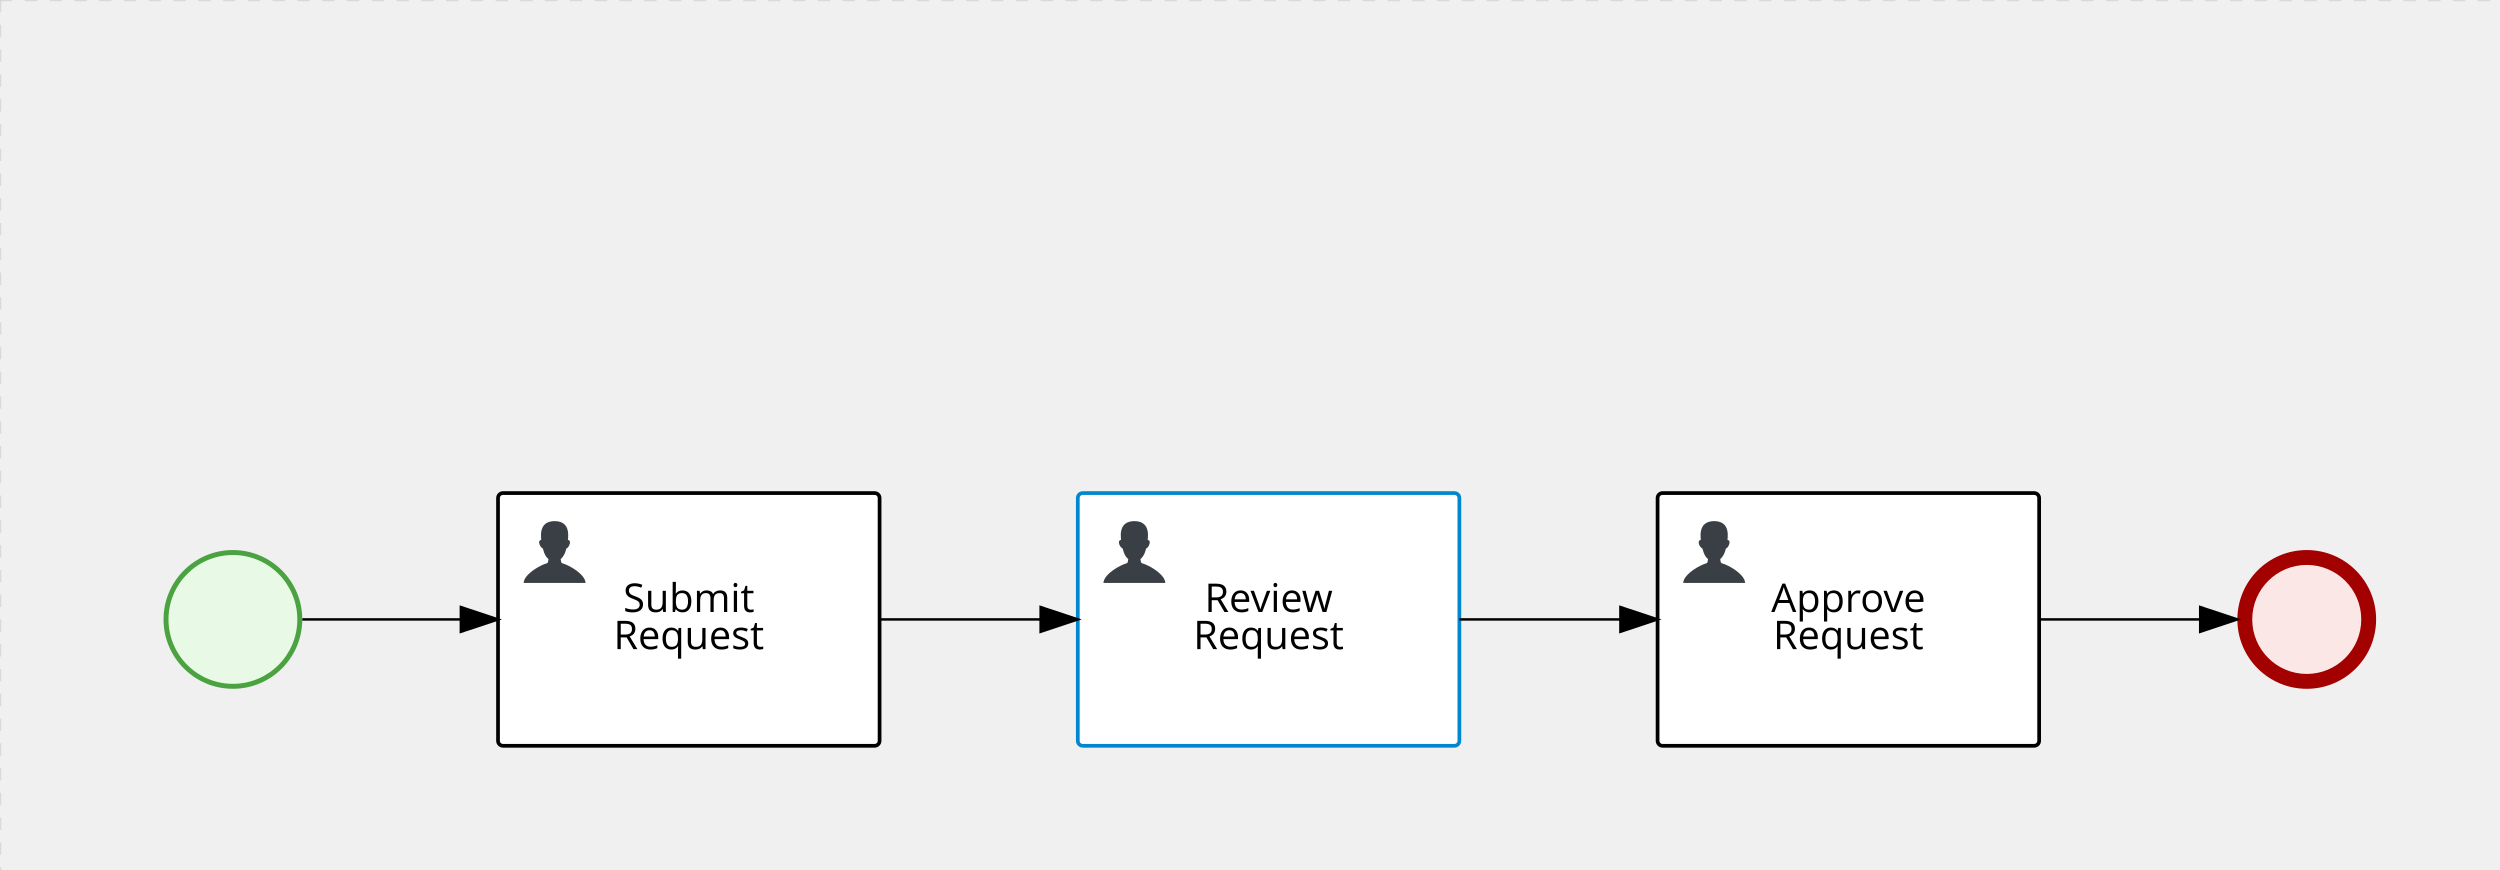
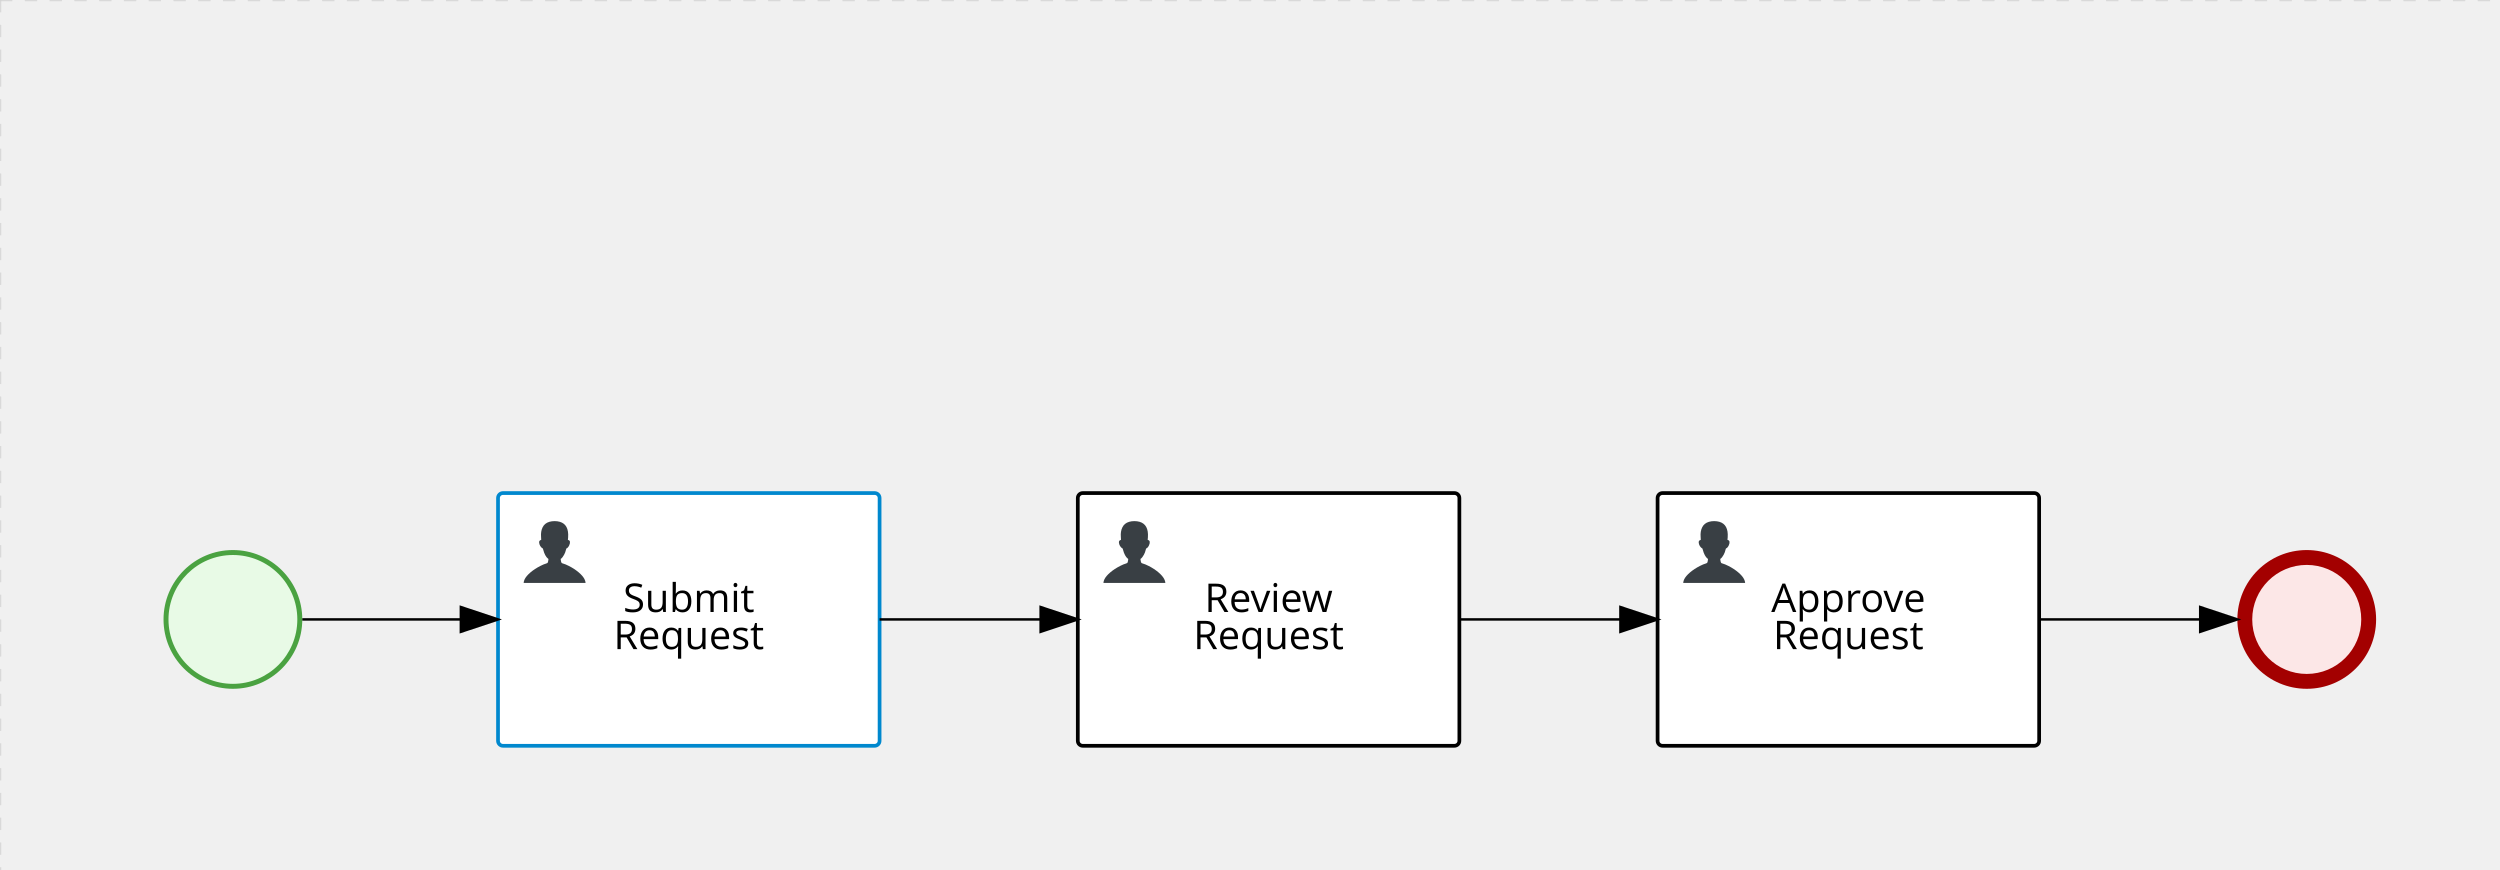
<svg xmlns="http://www.w3.org/2000/svg" version="1.1" width="1009" height="351" viewBox="0 0 1009 351">
  <defs />
  <g transform="matrix(1,0,0,1,0,0)">
    <g>
      <g>
        <g>
          <path fill="none" stroke="#d3d3d3" paint-order="fill stroke markers" d=" M 0 0 L 1200 0" stroke-miterlimit="10" stroke-opacity="0.8" stroke-dasharray="5" />
        </g>
        <g>
          <path fill="none" stroke="#d3d3d3" paint-order="fill stroke markers" d=" M 0 0 L 0 800" stroke-miterlimit="10" stroke-opacity="0.8" stroke-dasharray="5" />
        </g>
      </g>
      <g id="_0E424EA0-77E7-4831-B2D3-A6ECF1FDC271" bpmn2nodeid="_0E424EA0-77E7-4831-B2D3-A6ECF1FDC271" transform="matrix(1,0,0,1,669,199)">
        <g>
          <path fill="none" stroke="none" />
        </g>
        <g transform="matrix(1,0,0,1,0,0)">
          <path fill="#ffffff" stroke="none" id="_0E424EA0-77E7-4831-B2D3-A6ECF1FDC271?shapeType=BACKGROUND" paint-order="stroke fill markers" d=" M 2 0 L 152 0 L 152 0 A 2 2 0 0 1 154 2 L 154 100 L 154 100 A 2 2 0 0 1 152 102 L 2 102 L 2 102 A 2 2 0 0 1 0 100 L 0 2 L 0 2 A 2 2 0 0 1 2 0 Z" />
        </g>
        <g transform="matrix(1,0,0,1,0,0)">
          <path fill="none" stroke="#000000" id="_0E424EA0-77E7-4831-B2D3-A6ECF1FDC271?shapeType=BORDER&amp;renderType=STROKE" paint-order="fill stroke markers" d=" M 2 0 L 152 0 L 152 0 A 2 2 0 0 1 154 2 L 154 100 L 154 100 A 2 2 0 0 1 152 102 L 2 102 L 2 102 A 2 2 0 0 1 0 100 L 0 2 L 0 2 A 2 2 0 0 1 2 0 Z" stroke-miterlimit="10" stroke-width="1.5" stroke-dasharray="" />
        </g>
        <g>
          <g transform="matrix(0.06,0,0,0.06,9.4,9.4)">
            <g transform="matrix(1,0,0,1,0,0)">
              <path fill="#393f44" stroke="none" id="_0E424EA0-77E7-4831-B2D3-A6ECF1FDC271undefined" paint-order="stroke fill markers" d=" M 0 0 M 16 445.21 C 16 440.869 18.784 431.129 22.001 424.217 C 35.768 394.64 77.283 359.28 129 333.084 C 144.516 325.224 157.347 319.964 167.807 317.174 C 171.932 316.074 175.729 314.414 176.525 313.363 C 178.894 310.234 180.914 302.908 181.727 294.5 L 182.5 286.5 L 178.507 283.455 C 166.303 274.146 154.284 251.678 148.04 226.5 C 145.611 216.707 145.056 215.462 142.984 215.158 C 141.703 214.97 138.083 212.243 134.939 209.099 C 123.233 197.393 116.891 177.376 121.44 166.49 C 123.002 162.751 128.155 159.01 131.75 159.004 C 134.448 159 134.471 158.603 132.914 138.788 C 130.927 113.496 134.279 92.265 143.132 74.076 C 152.232 55.38 167.569 42.882 189.049 36.66 C 210.203 30.532 237.797 30.532 258.951 36.66 C 300.042 48.563 318.958 83.806 314.955 141 C 314.32 150.075 313.624 157.788 313.409 158.14 C 313.194 158.493 314.575 159.073 316.479 159.43 C 328.929 161.766 330.986 177.018 321.496 196.621 C 316.903 206.109 309.357 214.508 304.817 215.185 C 303.023 215.453 302.293 217.146 299.943 226.5 C 296.659 239.567 294.474 245.305 287.948 257.995 C 282.491 268.606 273.035 281.109 268.108 284.229 L 264.871 286.278 L 265.518 292.889 C 266.345 301.33 268.639 309.871 270.877 312.837 C 272.067 314.415 275.002 315.79 280.063 317.139 C 291.069 320.075 303.617 325.274 321 334.102 C 369.815 358.891 410.848 393.758 425.032 422.5 C 429.07 430.682 432 440.232 432 445.21 L 432 448 L 224 448 L 16 448 L 16 445.21 Z" />
            </g>
          </g>
        </g>
        <g transform="matrix(1,0,0,1,4.04,13.68)">
          <g transform="matrix(0.04,0,0,0.04,63.36,69.12)">
            <g transform="matrix(1,0,0,1,0,0)">
              <path fill="none" stroke="none" />
            </g>
            <g transform="matrix(1,0,0,1,0,0)">
              <path fill="none" stroke="none" />
            </g>
          </g>
        </g>
        <g transform="matrix(1,0,0,1,43.78125,36)">
          <text fill="#000000" stroke="none" font-family="Open Sans" font-size="12pt" font-style="normal" font-weight="normal" text-decoration="normal" x="33.219" y="12" text-anchor="middle" dominant-baseline="alphabetic">Approve </text>
          <text fill="#000000" stroke="none" font-family="Open Sans" font-size="12pt" font-style="normal" font-weight="normal" text-decoration="normal" x="33.219" y="27" text-anchor="middle" dominant-baseline="alphabetic">Request </text>
        </g>
      </g>
      <g id="_3568015E-ACFC-4162-8121-174C1F4E4E83" bpmn2nodeid="_3568015E-ACFC-4162-8121-174C1F4E4E83" transform="matrix(1,0,0,1,435,199)">
        <g>
          <path fill="none" stroke="none" />
        </g>
        <g transform="matrix(1,0,0,1,0,0)">
          <path fill="#ffffff" stroke="none" id="_3568015E-ACFC-4162-8121-174C1F4E4E83?shapeType=BACKGROUND" paint-order="stroke fill markers" d=" M 2 0 L 152 0 L 152 0 A 2 2 0 0 1 154 2 L 154 100 L 154 100 A 2 2 0 0 1 152 102 L 2 102 L 2 102 A 2 2 0 0 1 0 100 L 0 2 L 0 2 A 2 2 0 0 1 2 0 Z" />
        </g>
        <g transform="matrix(1,0,0,1,0,0)">
-           <path fill="none" stroke="rgb(0,136,206)" id="_3568015E-ACFC-4162-8121-174C1F4E4E83?shapeType=BORDER&amp;renderType=STROKE" paint-order="fill stroke markers" d=" M 2 0 L 152 0 L 152 0 A 2 2 0 0 1 154 2 L 154 100 L 154 100 A 2 2 0 0 1 152 102 L 2 102 L 2 102 A 2 2 0 0 1 0 100 L 0 2 L 0 2 A 2 2 0 0 1 2 0 Z" stroke-miterlimit="10" stroke-width="1.5" stroke-dasharray="" />
+           <path fill="none" stroke="#000000" id="_3568015E-ACFC-4162-8121-174C1F4E4E83?shapeType=BORDER&amp;renderType=STROKE" paint-order="fill stroke markers" d=" M 2 0 L 152 0 L 152 0 A 2 2 0 0 1 154 2 L 154 100 L 154 100 A 2 2 0 0 1 152 102 L 2 102 L 2 102 A 2 2 0 0 1 0 100 L 0 2 L 0 2 A 2 2 0 0 1 2 0 Z" stroke-miterlimit="10" stroke-width="1.5" stroke-dasharray="" />
        </g>
        <g>
          <g transform="matrix(0.06,0,0,0.06,9.4,9.4)">
            <g transform="matrix(1,0,0,1,0,0)">
              <path fill="#393f44" stroke="none" id="_3568015E-ACFC-4162-8121-174C1F4E4E83undefined" paint-order="stroke fill markers" d=" M 0 0 M 16 445.21 C 16 440.869 18.784 431.129 22.001 424.217 C 35.768 394.64 77.283 359.28 129 333.084 C 144.516 325.224 157.347 319.964 167.807 317.174 C 171.932 316.074 175.729 314.414 176.525 313.363 C 178.894 310.234 180.914 302.908 181.727 294.5 L 182.5 286.5 L 178.507 283.455 C 166.303 274.146 154.284 251.678 148.04 226.5 C 145.611 216.707 145.056 215.462 142.984 215.158 C 141.703 214.97 138.083 212.243 134.939 209.099 C 123.233 197.393 116.891 177.376 121.44 166.49 C 123.002 162.751 128.155 159.01 131.75 159.004 C 134.448 159 134.471 158.603 132.914 138.788 C 130.927 113.496 134.279 92.265 143.132 74.076 C 152.232 55.38 167.569 42.882 189.049 36.66 C 210.203 30.532 237.797 30.532 258.951 36.66 C 300.042 48.563 318.958 83.806 314.955 141 C 314.32 150.075 313.624 157.788 313.409 158.14 C 313.194 158.493 314.575 159.073 316.479 159.43 C 328.929 161.766 330.986 177.018 321.496 196.621 C 316.903 206.109 309.357 214.508 304.817 215.185 C 303.023 215.453 302.293 217.146 299.943 226.5 C 296.659 239.567 294.474 245.305 287.948 257.995 C 282.491 268.606 273.035 281.109 268.108 284.229 L 264.871 286.278 L 265.518 292.889 C 266.345 301.33 268.639 309.871 270.877 312.837 C 272.067 314.415 275.002 315.79 280.063 317.139 C 291.069 320.075 303.617 325.274 321 334.102 C 369.815 358.891 410.848 393.758 425.032 422.5 C 429.07 430.682 432 440.232 432 445.21 L 432 448 L 224 448 L 16 448 L 16 445.21 Z" />
            </g>
          </g>
        </g>
        <g transform="matrix(1,0,0,1,4.04,13.68)">
          <g transform="matrix(0.04,0,0,0.04,63.36,69.12)">
            <g transform="matrix(1,0,0,1,0,0)">
              <path fill="none" stroke="none" />
            </g>
            <g transform="matrix(1,0,0,1,0,0)">
              <path fill="none" stroke="none" />
            </g>
          </g>
        </g>
        <g transform="matrix(1,0,0,1,46.625,36)">
          <text fill="#000000" stroke="none" font-family="Open Sans" font-size="12pt" font-style="normal" font-weight="normal" text-decoration="normal" x="30.375" y="12" text-anchor="middle" dominant-baseline="alphabetic">Review  </text>
          <text fill="#000000" stroke="none" font-family="Open Sans" font-size="12pt" font-style="normal" font-weight="normal" text-decoration="normal" x="30.375" y="27" text-anchor="middle" dominant-baseline="alphabetic">Request</text>
        </g>
      </g>
      <g id="_BC8DA187-954F-4409-B8E6-172BF92DBC31" bpmn2nodeid="_BC8DA187-954F-4409-B8E6-172BF92DBC31" transform="matrix(1,0,0,1,66,222)">
        <g>
          <path fill="none" stroke="none" />
        </g>
        <g transform="matrix(0.125,0,0,0.125,0,0)">
          <g transform="matrix(1,0,0,1,0,0)">
            <path fill="#e8fae6" stroke="none" id="_BC8DA187-954F-4409-B8E6-172BF92DBC31?shapeType=BACKGROUND" paint-order="stroke fill markers" d=" M 0 0 M 444 224 C 444 263.9 434.2 300.8 414.4 334.5 C 394.7 368.2 368 394.9 334.4 414.5 C 300.8 434.1 263.9 444 224 444 C 184.1 444 147.2 434.2 113.5 414.4 C 79.8 394.7 53.1 368 33.5 334.4 C 13.9 300.8 4 263.9 4 224 C 4 184.1 13.8 147.2 33.6 113.5 C 53.4 79.8 80.1 53.1 113.6 33.5 C 147.1 13.9 184.1 4 224 4 C 263.9 4 300.8 13.8 334.5 33.6 C 368.2 53.4 394.9 80.1 414.5 113.6 C 434.1 147.1 444 184.1 444 224 Z" />
          </g>
          <g>
            <g transform="matrix(1,0,0,1,0,0)">
              <g transform="matrix(1,0,0,1,0,0)">
                <path fill="#4aa241" stroke="none" id="_BC8DA187-954F-4409-B8E6-172BF92DBC31?shapeType=BORDER&amp;renderType=FILL" paint-order="stroke fill markers" d=" M 0 0 M 224 0 C 100.3 0 0 100.3 0 224 C 0 347.7 100.3 448 224 448 C 347.7 448 448 347.7 448 224 C 448 100.3 347.7 0 224 0 Z M 0 0 M 224 432 C 109.1 432 16 338.9 16 224 C 16 109.1 109.1 16 224 16 C 338.9 16 432 109.1 432 224 C 432 338.9 338.9 432 224 432 Z" />
              </g>
            </g>
          </g>
        </g>
        <g transform="matrix(1,0,0,1,28,61)" />
      </g>
      <g id="_22526F9B-1A54-40E8-A94D-97218A1F67BB" bpmn2nodeid="_22526F9B-1A54-40E8-A94D-97218A1F67BB" transform="matrix(1,0,0,1,201,199)">
        <g>
          <path fill="none" stroke="none" />
        </g>
        <g transform="matrix(1,0,0,1,0,0)">
          <path fill="#ffffff" stroke="none" id="_22526F9B-1A54-40E8-A94D-97218A1F67BB?shapeType=BACKGROUND" paint-order="stroke fill markers" d=" M 2 0 L 152 0 L 152 0 A 2 2 0 0 1 154 2 L 154 100 L 154 100 A 2 2 0 0 1 152 102 L 2 102 L 2 102 A 2 2 0 0 1 0 100 L 0 2 L 0 2 A 2 2 0 0 1 2 0 Z" />
        </g>
        <g transform="matrix(1,0,0,1,0,0)">
-           <path fill="none" stroke="#000000" id="_22526F9B-1A54-40E8-A94D-97218A1F67BB?shapeType=BORDER&amp;renderType=STROKE" paint-order="fill stroke markers" d=" M 2 0 L 152 0 L 152 0 A 2 2 0 0 1 154 2 L 154 100 L 154 100 A 2 2 0 0 1 152 102 L 2 102 L 2 102 A 2 2 0 0 1 0 100 L 0 2 L 0 2 A 2 2 0 0 1 2 0 Z" stroke-miterlimit="10" stroke-width="1.5" stroke-dasharray="" />
+           <path fill="none" stroke="rgb(0,136,206)" id="_22526F9B-1A54-40E8-A94D-97218A1F67BB?shapeType=BORDER&amp;renderType=STROKE" paint-order="fill stroke markers" d=" M 2 0 L 152 0 L 152 0 A 2 2 0 0 1 154 2 L 154 100 L 154 100 A 2 2 0 0 1 152 102 L 2 102 L 2 102 A 2 2 0 0 1 0 100 L 0 2 L 0 2 A 2 2 0 0 1 2 0 Z" stroke-miterlimit="10" stroke-width="1.5" stroke-dasharray="" />
        </g>
        <g>
          <g transform="matrix(0.06,0,0,0.06,9.4,9.4)">
            <g transform="matrix(1,0,0,1,0,0)">
              <path fill="#393f44" stroke="none" id="_22526F9B-1A54-40E8-A94D-97218A1F67BBundefined" paint-order="stroke fill markers" d=" M 0 0 M 16 445.21 C 16 440.869 18.784 431.129 22.001 424.217 C 35.768 394.64 77.283 359.28 129 333.084 C 144.516 325.224 157.347 319.964 167.807 317.174 C 171.932 316.074 175.729 314.414 176.525 313.363 C 178.894 310.234 180.914 302.908 181.727 294.5 L 182.5 286.5 L 178.507 283.455 C 166.303 274.146 154.284 251.678 148.04 226.5 C 145.611 216.707 145.056 215.462 142.984 215.158 C 141.703 214.97 138.083 212.243 134.939 209.099 C 123.233 197.393 116.891 177.376 121.44 166.49 C 123.002 162.751 128.155 159.01 131.75 159.004 C 134.448 159 134.471 158.603 132.914 138.788 C 130.927 113.496 134.279 92.265 143.132 74.076 C 152.232 55.38 167.569 42.882 189.049 36.66 C 210.203 30.532 237.797 30.532 258.951 36.66 C 300.042 48.563 318.958 83.806 314.955 141 C 314.32 150.075 313.624 157.788 313.409 158.14 C 313.194 158.493 314.575 159.073 316.479 159.43 C 328.929 161.766 330.986 177.018 321.496 196.621 C 316.903 206.109 309.357 214.508 304.817 215.185 C 303.023 215.453 302.293 217.146 299.943 226.5 C 296.659 239.567 294.474 245.305 287.948 257.995 C 282.491 268.606 273.035 281.109 268.108 284.229 L 264.871 286.278 L 265.518 292.889 C 266.345 301.33 268.639 309.871 270.877 312.837 C 272.067 314.415 275.002 315.79 280.063 317.139 C 291.069 320.075 303.617 325.274 321 334.102 C 369.815 358.891 410.848 393.758 425.032 422.5 C 429.07 430.682 432 440.232 432 445.21 L 432 448 L 224 448 L 16 448 L 16 445.21 Z" />
            </g>
          </g>
        </g>
        <g transform="matrix(1,0,0,1,4.04,13.68)">
          <g transform="matrix(0.04,0,0,0.04,63.36,69.12)">
            <g transform="matrix(1,0,0,1,0,0)">
              <path fill="none" stroke="none" />
            </g>
            <g transform="matrix(1,0,0,1,0,0)">
              <path fill="none" stroke="none" />
            </g>
          </g>
        </g>
        <g transform="matrix(1,0,0,1,46.625,36)">
          <text fill="#000000" stroke="none" font-family="Open Sans" font-size="12pt" font-style="normal" font-weight="normal" text-decoration="normal" x="30.375" y="12" text-anchor="middle" dominant-baseline="alphabetic">Submit  </text>
          <text fill="#000000" stroke="none" font-family="Open Sans" font-size="12pt" font-style="normal" font-weight="normal" text-decoration="normal" x="30.375" y="27" text-anchor="middle" dominant-baseline="alphabetic">Request</text>
        </g>
      </g>
      <g id="_81CDA717-DBA7-48E3-B490-E946B750DC51" bpmn2nodeid="_81CDA717-DBA7-48E3-B490-E946B750DC51" transform="matrix(1,0,0,1,903,222)">
        <g>
          <path fill="none" stroke="none" />
        </g>
        <g transform="matrix(0.125,0,0,0.125,0,0)">
          <g transform="matrix(1,0,0,1,0,0)">
            <path fill="#fce7e7" stroke="none" id="_81CDA717-DBA7-48E3-B490-E946B750DC51?shapeType=BACKGROUND" paint-order="stroke fill markers" d=" M 0 0 M 444 224 C 444 263.9 434.2 300.8 414.4 334.5 C 394.7 368.2 368 394.9 334.4 414.5 C 300.8 434.1 263.9 444 224 444 C 184.1 444 147.2 434.2 113.5 414.4 C 79.8 394.7 53.1 368 33.5 334.4 C 13.9 300.8 4 263.9 4 224 C 4 184.1 13.8 147.2 33.6 113.5 C 53.4 79.8 80.1 53.1 113.6 33.5 C 147.1 13.9 184.1 4 224 4 C 263.9 4 300.8 13.8 334.5 33.6 C 368.2 53.4 394.9 80.1 414.5 113.6 C 434.1 147.1 444 184.1 444 224 Z" />
          </g>
          <g>
            <g transform="matrix(1,0,0,1,0,0)">
              <g transform="matrix(1,0,0,1,0,0)">
                <path fill="#a30000" stroke="none" id="_81CDA717-DBA7-48E3-B490-E946B750DC51?shapeType=BORDER&amp;renderType=FILL" paint-order="stroke fill markers" d=" M 0 0 M 224 0 C 100.3 0 0 100.3 0 224 C 0 347.7 100.3 448 224 448 C 347.7 448 448 347.7 448 224 C 448 100.3 347.7 0 224 0 Z M 0 0 M 224 400 C 126.8 400 48 321.2 48 224 C 48 126.8 126.8 48 224 48 C 321.2 48 400 126.8 400 224 C 400 321.2 321.2 400 224 400 Z" />
              </g>
            </g>
          </g>
        </g>
        <g transform="matrix(1,0,0,1,28,61)" />
      </g>
      <g id="_EBBF8527-5CAE-48C7-B076-ED6CC098C86B" bpmn2nodeid="_EBBF8527-5CAE-48C7-B076-ED6CC098C86B">
        <g>
          <path fill="none" stroke="#000000" paint-order="fill stroke markers" d=" M 122 250 L 186 250" stroke-miterlimit="10" stroke-dasharray="" />
        </g>
        <g transform="matrix(1,0,0,1,122,250)" />
        <g transform="matrix(6.123233995736766e-17,1,-1,6.123233995736766e-17,201,245)">
          <path fill="#000000" stroke="#000000" paint-order="fill stroke markers" d=" M 10 15 L 0 15 L 5 0 Z" stroke-miterlimit="10" stroke-dasharray="" />
        </g>
        <g transform="matrix(1,0,0,1,122,240)" />
      </g>
      <g id="_1E1A461B-5607-4201-8E3E-C39534906C7D" bpmn2nodeid="_1E1A461B-5607-4201-8E3E-C39534906C7D">
        <g>
          <path fill="none" stroke="#000000" paint-order="fill stroke markers" d=" M 355 250 L 420 250" stroke-miterlimit="10" stroke-dasharray="" />
        </g>
        <g transform="matrix(1,0,0,1,355,250)" />
        <g transform="matrix(6.123233995736766e-17,1,-1,6.123233995736766e-17,435,245)">
          <path fill="#000000" stroke="#000000" paint-order="fill stroke markers" d=" M 10 15 L 0 15 L 5 0 Z" stroke-miterlimit="10" stroke-dasharray="" />
        </g>
        <g transform="matrix(1,0,0,1,355,240)" />
      </g>
      <g id="_809E2F31-F2B4-4A05-9CB0-700D91D8DD26" bpmn2nodeid="_809E2F31-F2B4-4A05-9CB0-700D91D8DD26">
        <g>
          <path fill="none" stroke="#000000" paint-order="fill stroke markers" d=" M 589 250 L 654 250" stroke-miterlimit="10" stroke-dasharray="" />
        </g>
        <g transform="matrix(1,0,0,1,589,250)" />
        <g transform="matrix(6.123233995736766e-17,1,-1,6.123233995736766e-17,669,245)">
          <path fill="#000000" stroke="#000000" paint-order="fill stroke markers" d=" M 10 15 L 0 15 L 5 0 Z" stroke-miterlimit="10" stroke-dasharray="" />
        </g>
        <g transform="matrix(1,0,0,1,589,240)" />
      </g>
      <g id="_0FA2573D-571F-491F-A9BE-000ECE18F58E" bpmn2nodeid="_0FA2573D-571F-491F-A9BE-000ECE18F58E">
        <g>
          <path fill="none" stroke="#000000" paint-order="fill stroke markers" d=" M 823 250 L 888 250" stroke-miterlimit="10" stroke-dasharray="" />
        </g>
        <g transform="matrix(1,0,0,1,823,250)" />
        <g transform="matrix(6.123233995736766e-17,1,-1,6.123233995736766e-17,903,245)">
          <path fill="#000000" stroke="#000000" paint-order="fill stroke markers" d=" M 10 15 L 0 15 L 5 0 Z" stroke-miterlimit="10" stroke-dasharray="" />
        </g>
        <g transform="matrix(1,0,0,1,823,240)" />
      </g>
      <g transform="matrix(1,0,0,1,669,199)" />
+       <g transform="matrix(1,0,0,1,435,199)" />
      <g transform="matrix(1,0,0,1,66,222)" />
      <g transform="matrix(1,0,0,1,903,222)" />
      <g transform="matrix(1,0,0,1,201,199)" />
-       <g transform="matrix(1,0,0,1,435,199)" />
    </g>
  </g>
</svg>
